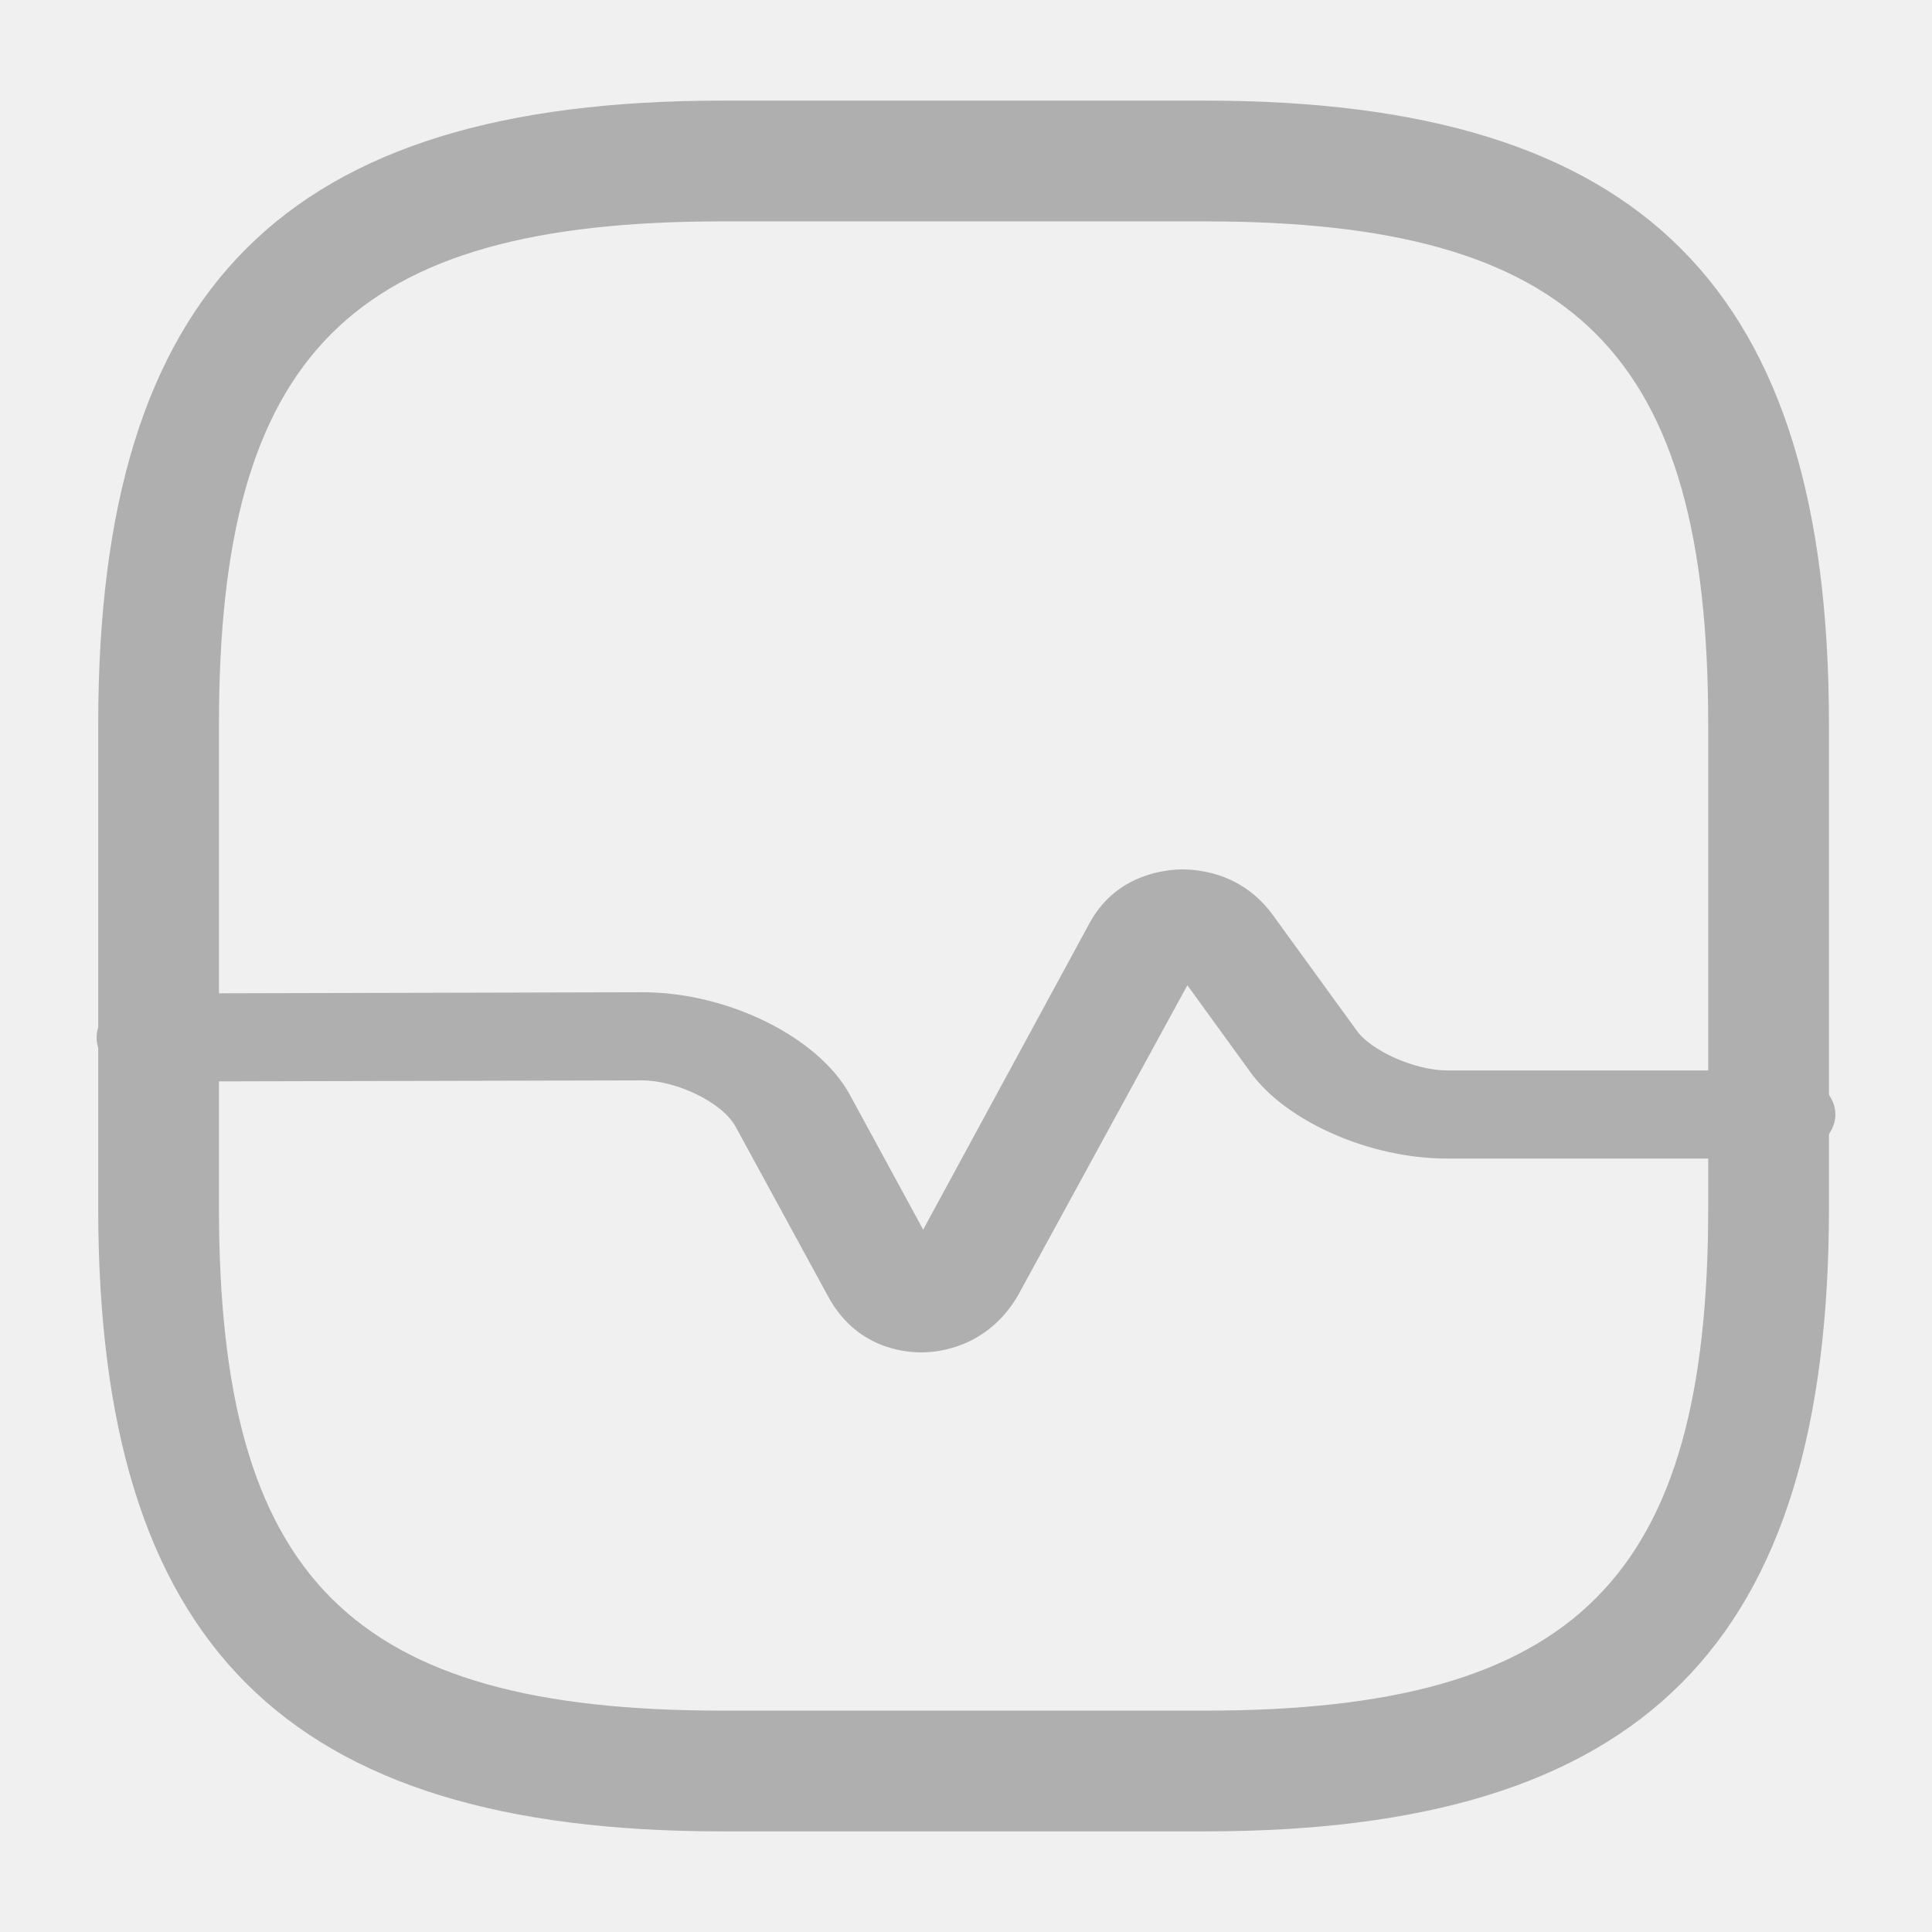
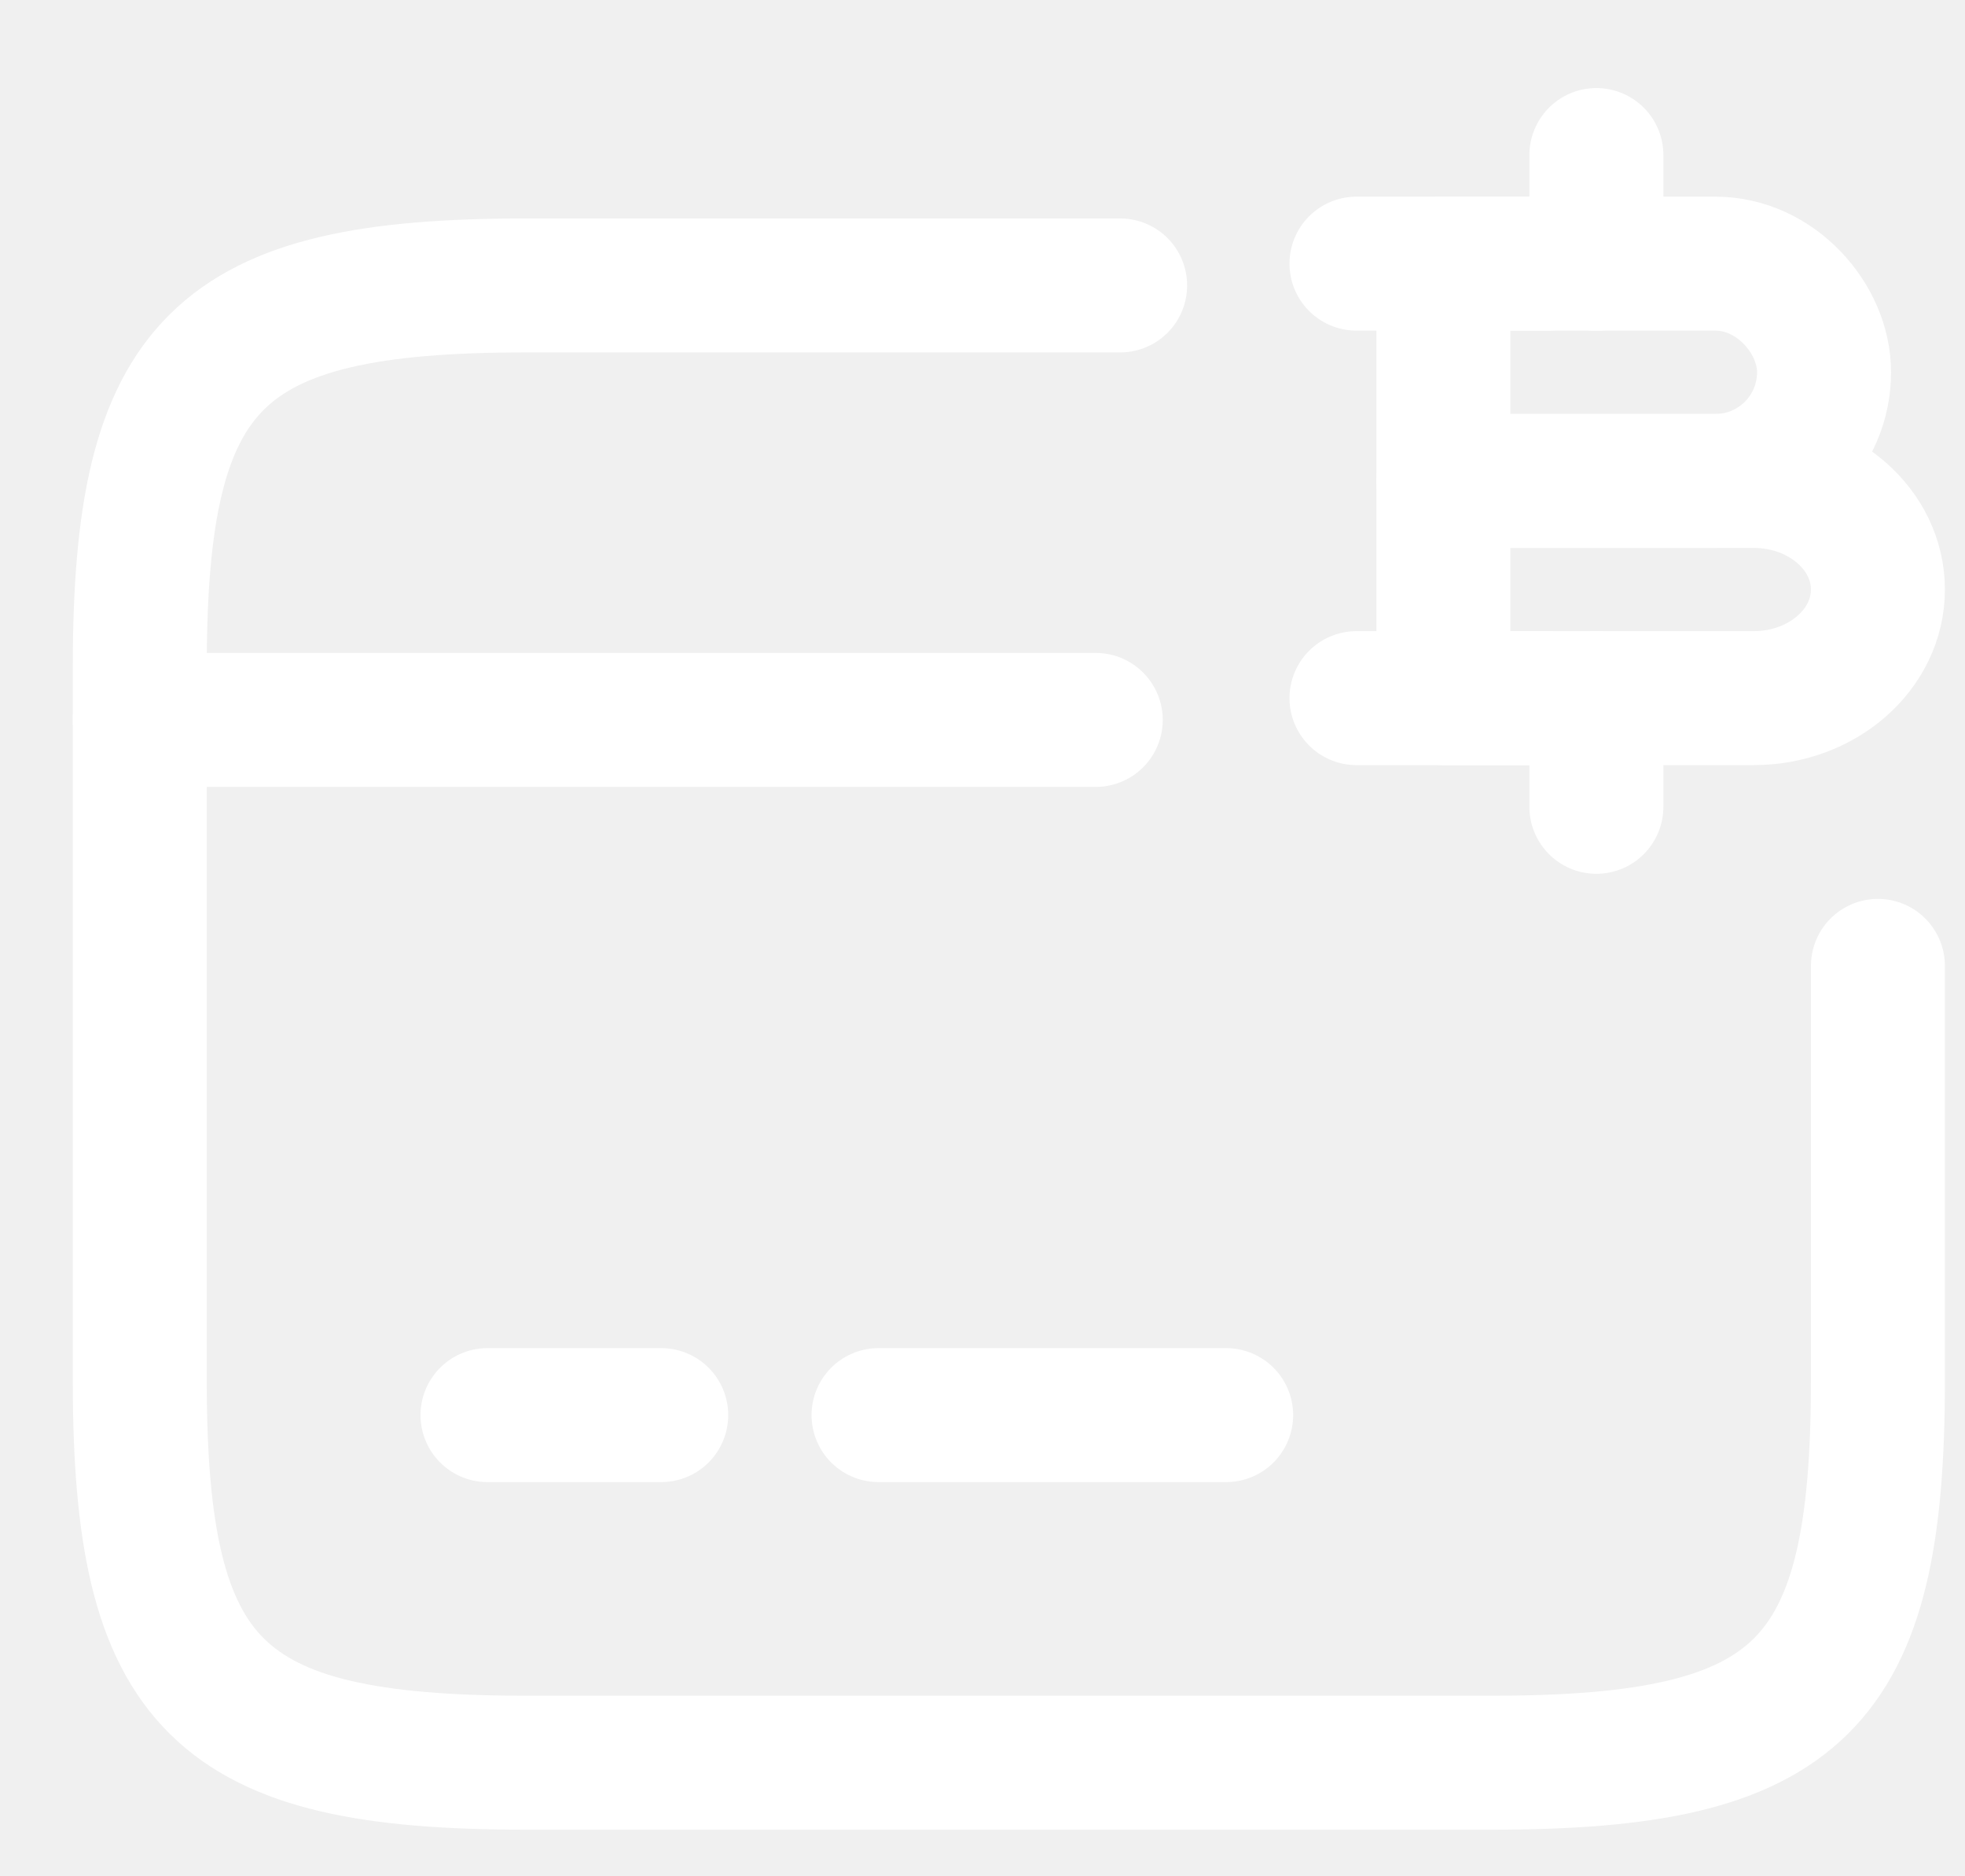
- <svg xmlns="http://www.w3.org/2000/svg" width="24" height="24" viewBox="0 0 24 24" fill="none">
-   <path d="M14.97 22.75H8.97C3.54 22.75 1.22 20.43 1.22 15V9C1.22 3.57 3.54 1.25 8.97 1.25H14.97C20.4 1.25 22.72 3.57 22.72 9V15C22.72 20.43 20.41 22.75 14.97 22.75ZM8.97 2.75C4.36 2.75 2.72 4.39 2.72 9V15C2.72 19.61 4.36 21.25 8.97 21.25H14.97C19.58 21.25 21.22 19.61 21.22 15V9C21.22 4.39 19.58 2.75 14.97 2.75H8.97Z" fill="#AFAFAF" />
-   <path d="M11.448 16.8C11.207 16.8 10.625 16.734 10.284 16.099L9.139 13.998C8.979 13.698 8.407 13.421 7.975 13.421L1.953 13.435C1.541 13.435 1.2 13.195 1.2 12.888C1.2 12.589 1.531 12.341 1.953 12.341L7.975 12.326H7.985C9.039 12.326 10.163 12.881 10.555 13.596L11.468 15.275L13.536 11.465C13.847 10.896 14.399 10.815 14.63 10.801C14.861 10.793 15.423 10.83 15.814 11.37L16.858 12.808C17.039 13.056 17.581 13.297 17.972 13.297H22.047C22.459 13.297 22.8 13.545 22.8 13.844C22.8 14.143 22.459 14.392 22.047 14.392H17.972C17.018 14.392 15.975 13.932 15.533 13.319L14.75 12.239L12.642 16.099C12.271 16.727 11.679 16.8 11.448 16.8Z" fill="#AFAFAF" />
+ <svg xmlns="http://www.w3.org/2000/svg" width="22" height="21" viewBox="0 0 22 21" fill="none">
+   <path d="M1.565 8.061H12.268" stroke="white" stroke-width="1.5" stroke-miterlimit="10" stroke-linecap="round" stroke-linejoin="round" />
+   <path d="M5.458 15.845H7.403" stroke="white" stroke-width="1.5" stroke-miterlimit="10" stroke-linecap="round" stroke-linejoin="round" />
+   <path d="M9.836 15.845H13.728" stroke="white" stroke-width="1.5" stroke-miterlimit="10" stroke-linecap="round" stroke-linejoin="round" />
+   <path d="M21.025 10.815V15.466C21.025 18.881 20.159 19.737 16.705 19.737H5.885C2.431 19.737 1.565 18.881 1.565 15.466V7.468C1.565 4.053 2.431 3.196 5.885 3.196H12.541" stroke="white" stroke-width="1.5" stroke-linecap="round" stroke-linejoin="round" />
+   <path d="M16.16 2.952H19.206C19.877 2.952 20.422 3.565 20.422 4.168C20.422 4.84 19.877 5.385 19.206 5.385H16.16V2.952Z" stroke="white" stroke-width="1.5" stroke-miterlimit="10" stroke-linecap="round" stroke-linejoin="round" />
+   <path d="M16.16 5.385H19.634C20.402 5.385 21.025 5.93 21.025 6.601C21.025 7.272 20.402 7.817 19.634 7.817H16.16V5.385Z" stroke="white" stroke-width="1.5" stroke-miterlimit="10" stroke-linecap="round" stroke-linejoin="round" />
+   <path d="M17.873 7.817V9.034" stroke="white" stroke-width="1.5" stroke-miterlimit="10" stroke-linecap="round" stroke-linejoin="round" />
+   <path d="M17.873 1.736V2.953" stroke="white" stroke-width="1.5" stroke-miterlimit="10" stroke-linecap="round" stroke-linejoin="round" />
+   <path d="M17.318 2.952H15.187" stroke="white" stroke-width="1.5" stroke-miterlimit="10" stroke-linecap="round" stroke-linejoin="round" />
+   <path d="M17.318 7.817H15.187" stroke="white" stroke-width="1.5" stroke-miterlimit="10" stroke-linecap="round" stroke-linejoin="round" />
</svg>
